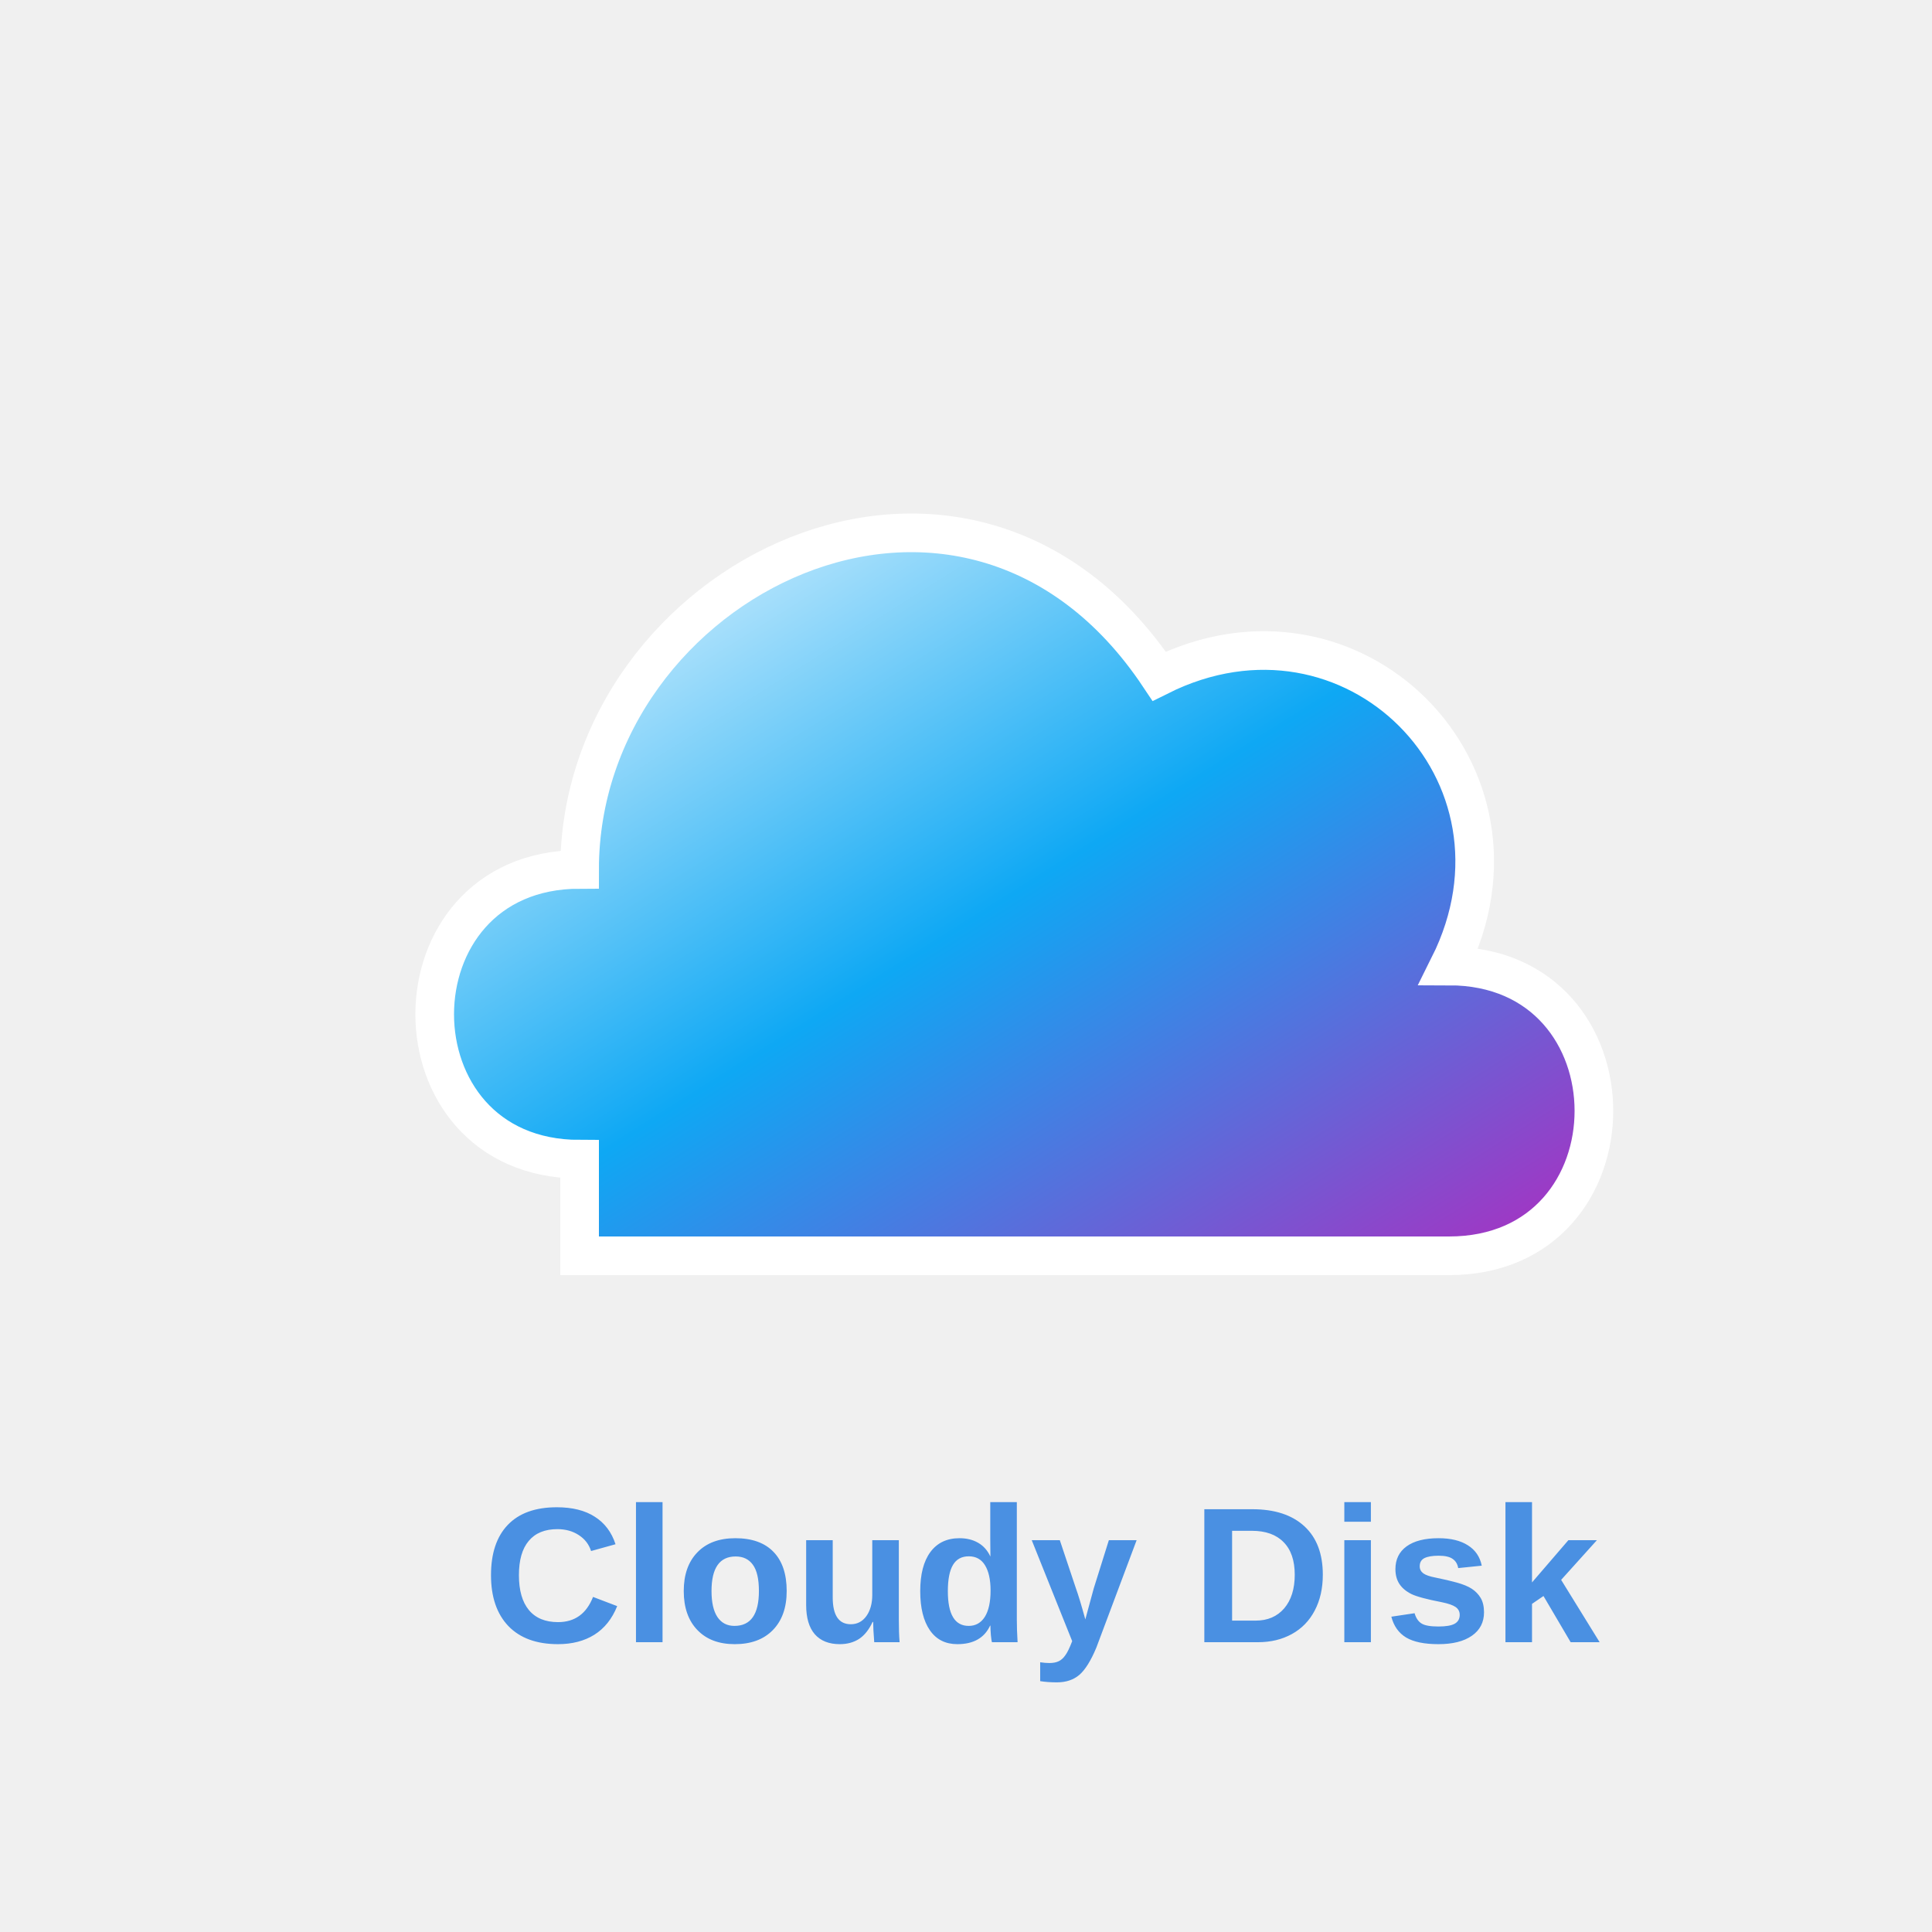
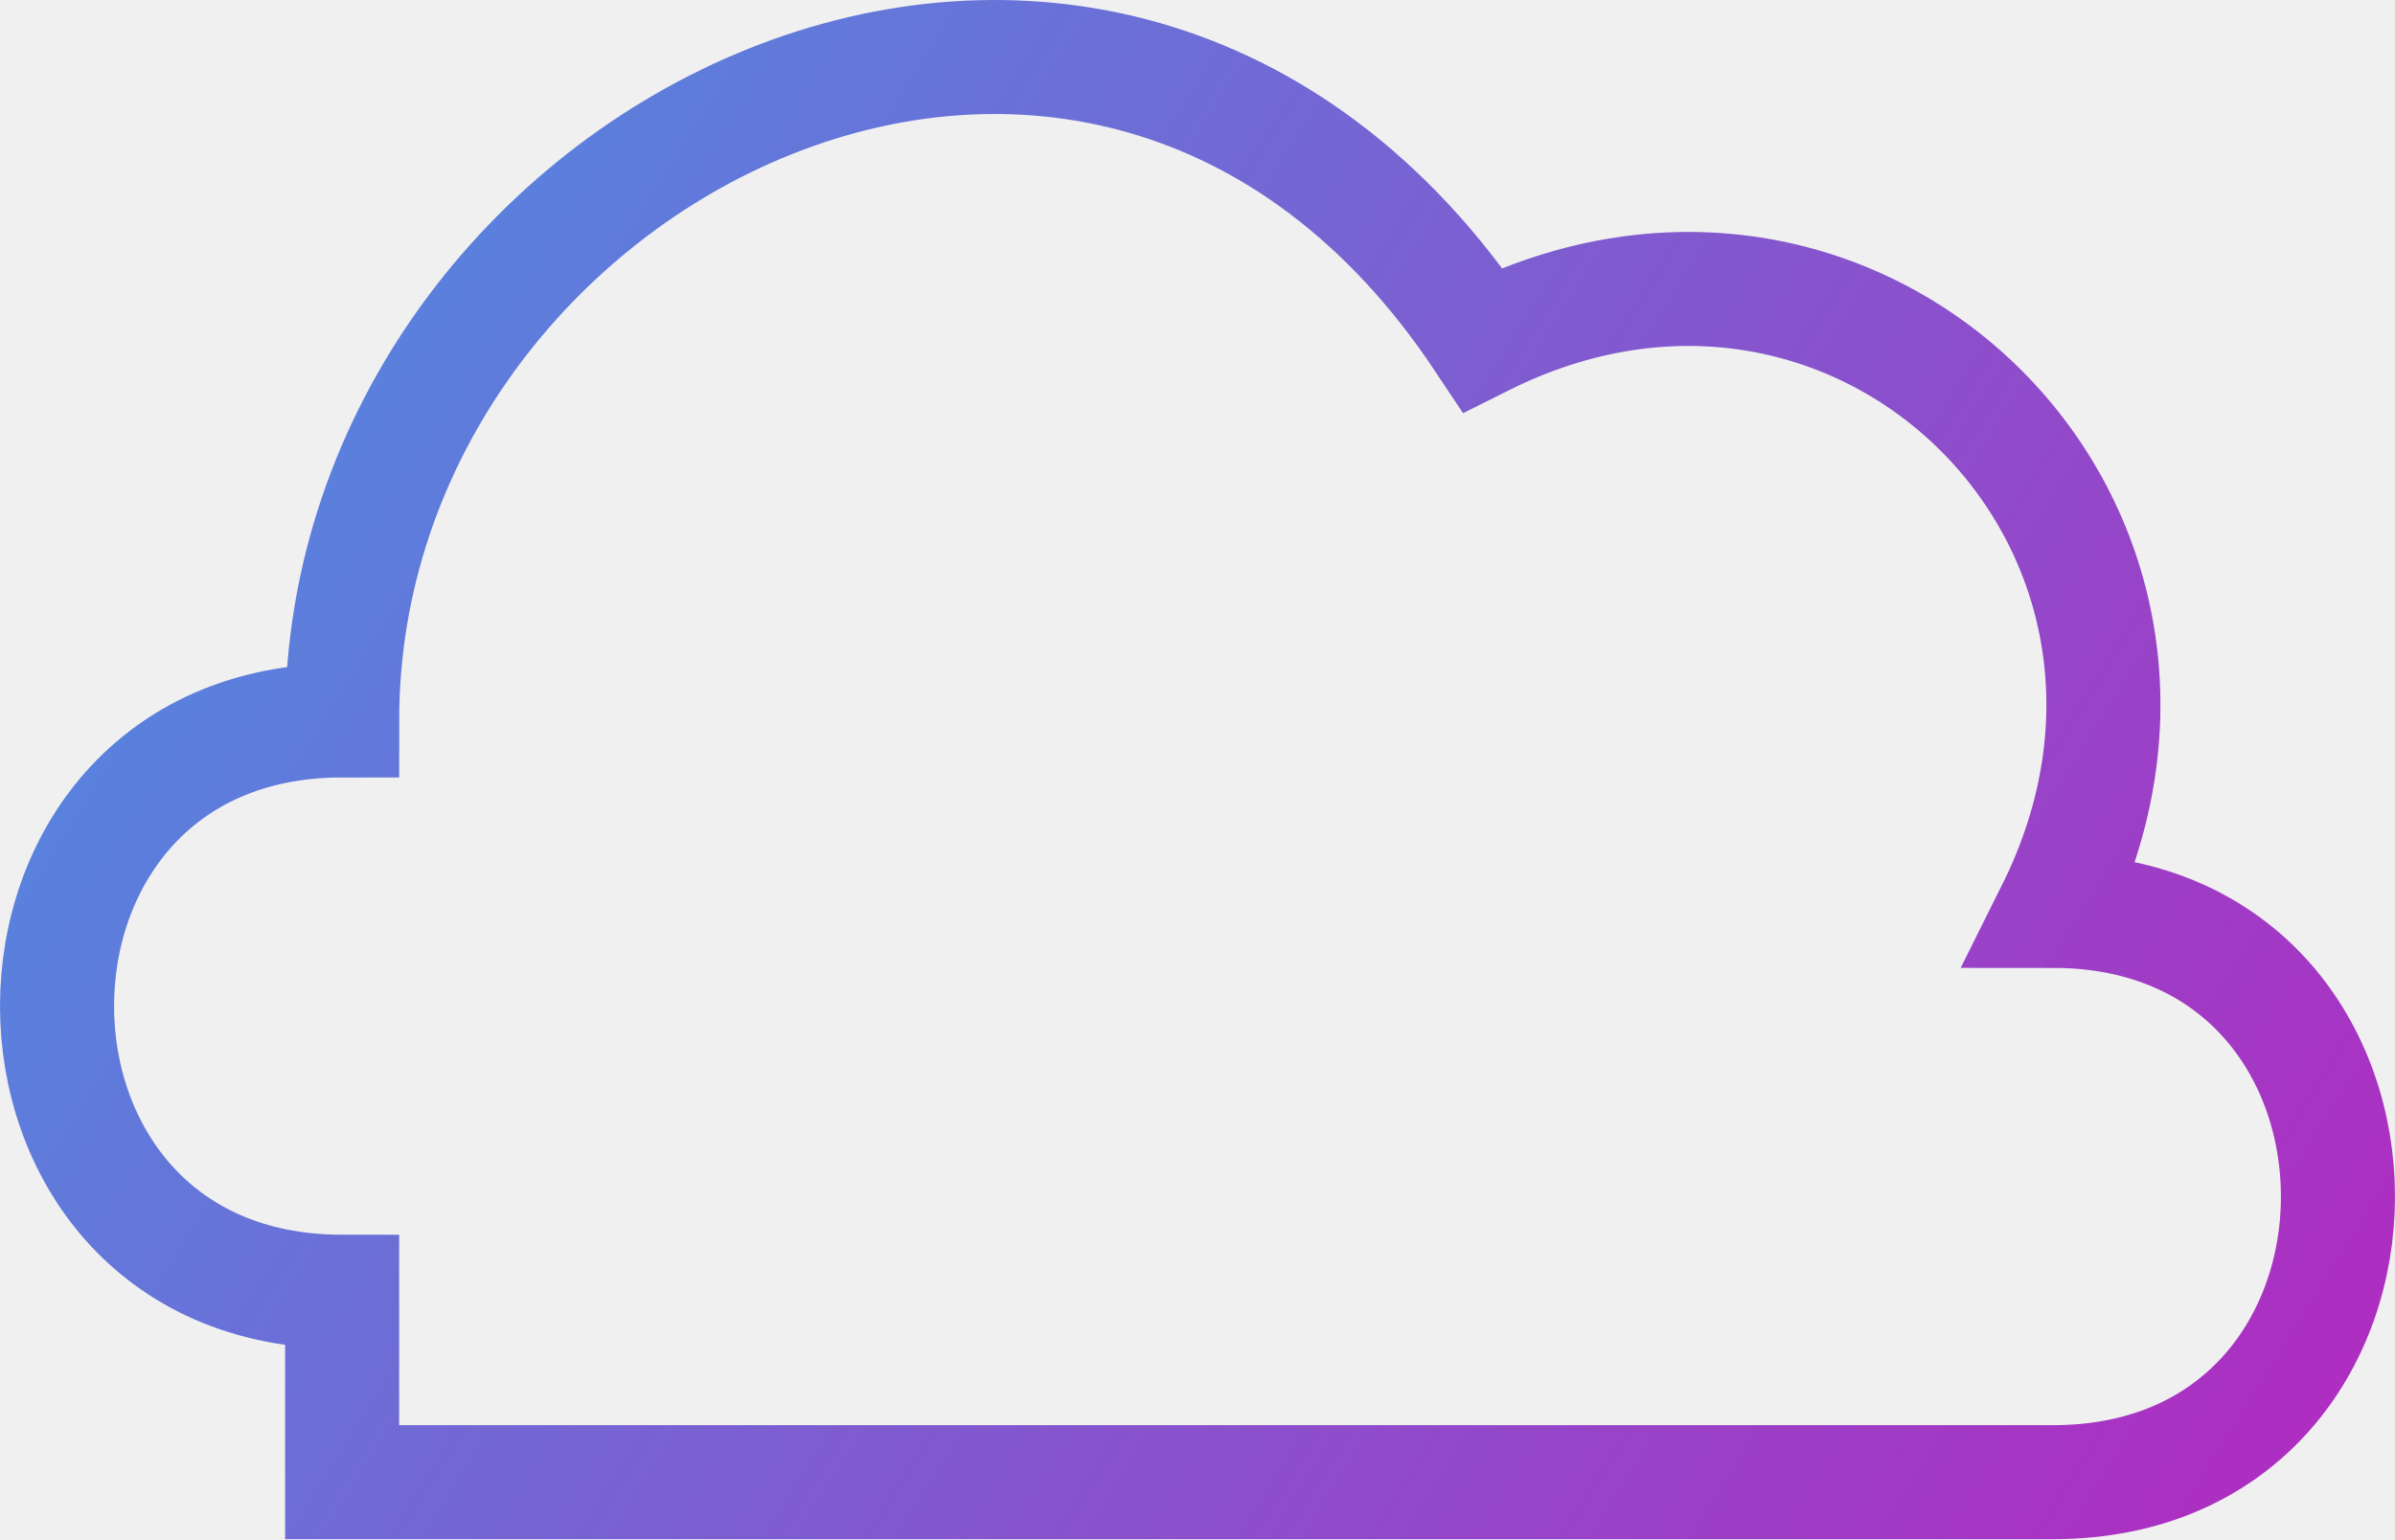
- <svg xmlns="http://www.w3.org/2000/svg" width="200" height="200" viewBox="0 0 200 200" fill="none">
+ <svg xmlns="http://www.w3.org/2000/svg" width="84" height="54" viewBox="0 0 84 54" fill="none">
+   <path d="M12 45.319C-1.333 45.319 -1.333 25.276 12 25.276C12 5.234 38.667 -8.128 52 11.915C65.333 5.234 78.667 18.596 72 31.957C85.333 31.957 85.333 52 72 52H12V45.319Z" stroke="url(#paint0_linear_14_13)" stroke-width="4" />
  <defs>
-     <linearGradient id="cloudGradient" x1="0" y1="0" x2="1" y2="1">
-       <stop offset="0%" stop-color="#ffffff" />
-       <stop offset="50%" stop-color="#0EA8F4" />
-       <stop offset="100%" stop-color="#AF2BBF" />
+     <linearGradient id="paint0_linear_14_13" x1="82" y1="52" x2="2" y2="2" gradientUnits="userSpaceOnUse">
+       <stop stop-color="#AF2CC0" />
+       <stop offset="1" stop-color="#4A90E2" />
    </linearGradient>
  </defs>
-   <path d="M60 120C40 120 40 90 60 90C60 60 100 40 120 70C140 60 160 80 150 100C170 100 170 130 150 130H60Z" fill="url(#cloudGradient)" stroke="#FFFFFF" stroke-width="4" />
-   <text x="50" y="170" font-family="Arial" font-size="20" fill="#4A90E2" font-weight="bold">
-           Cloudy Disk
-         </text>
</svg>
